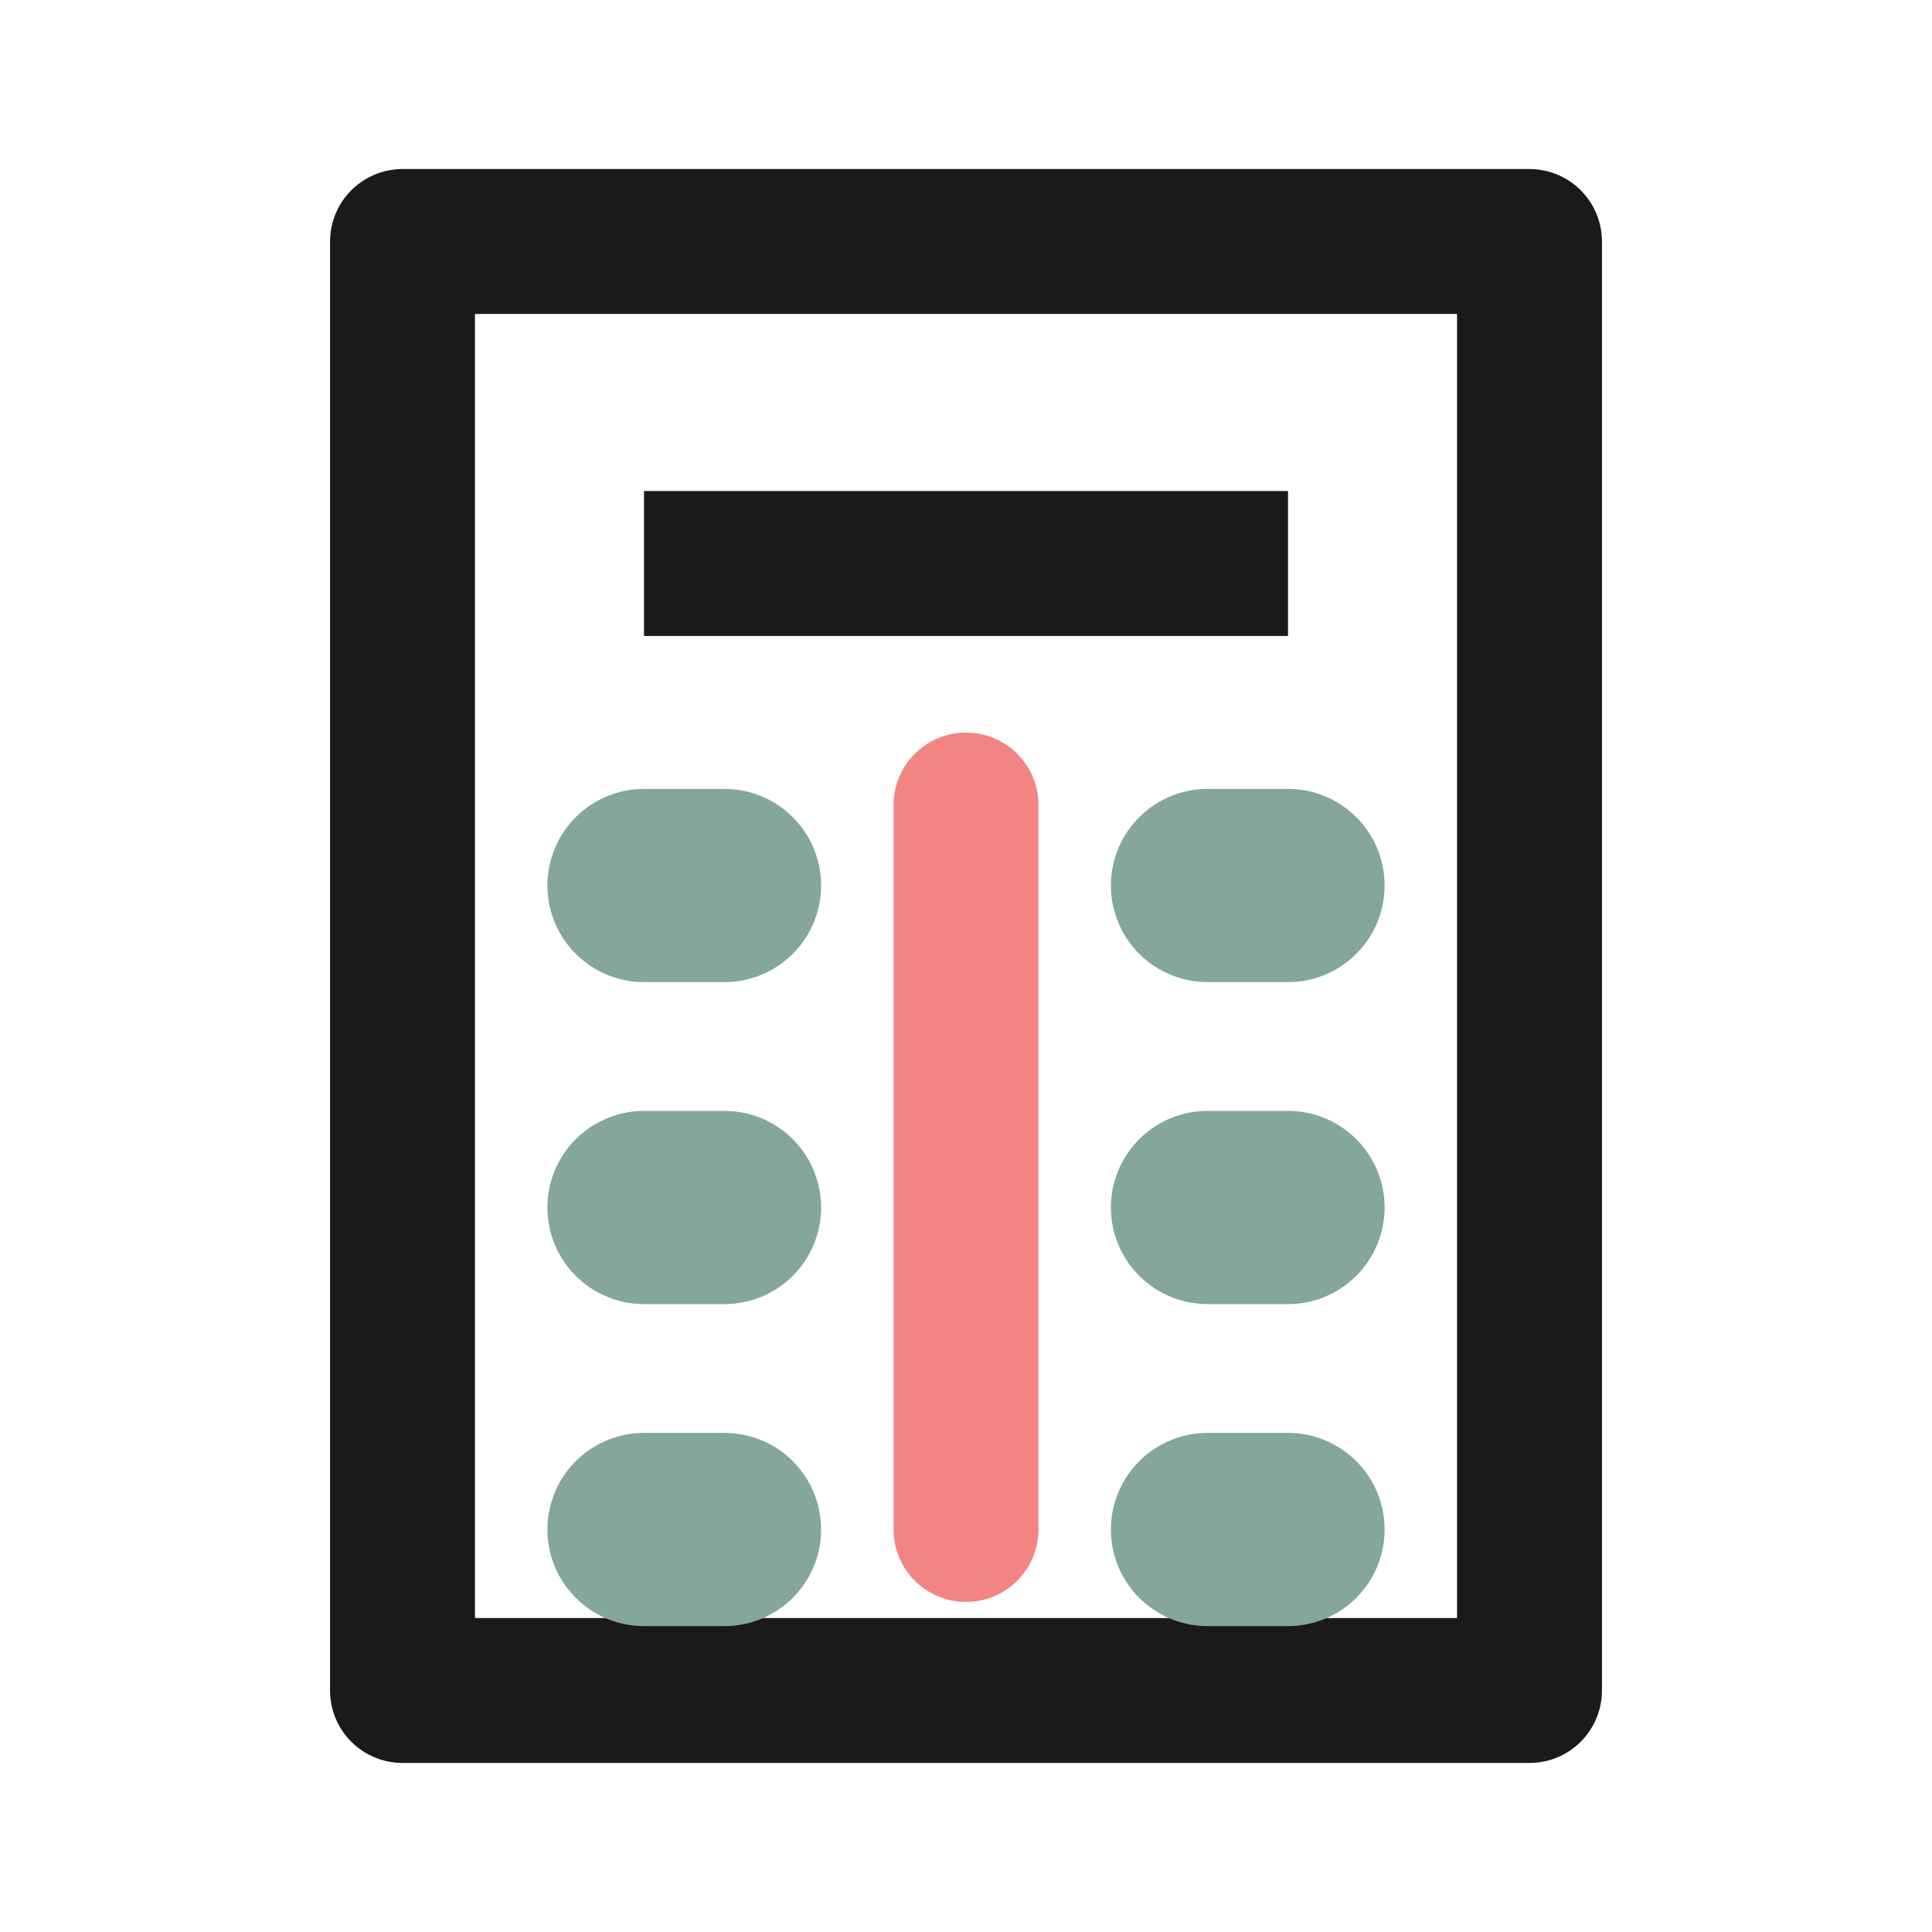
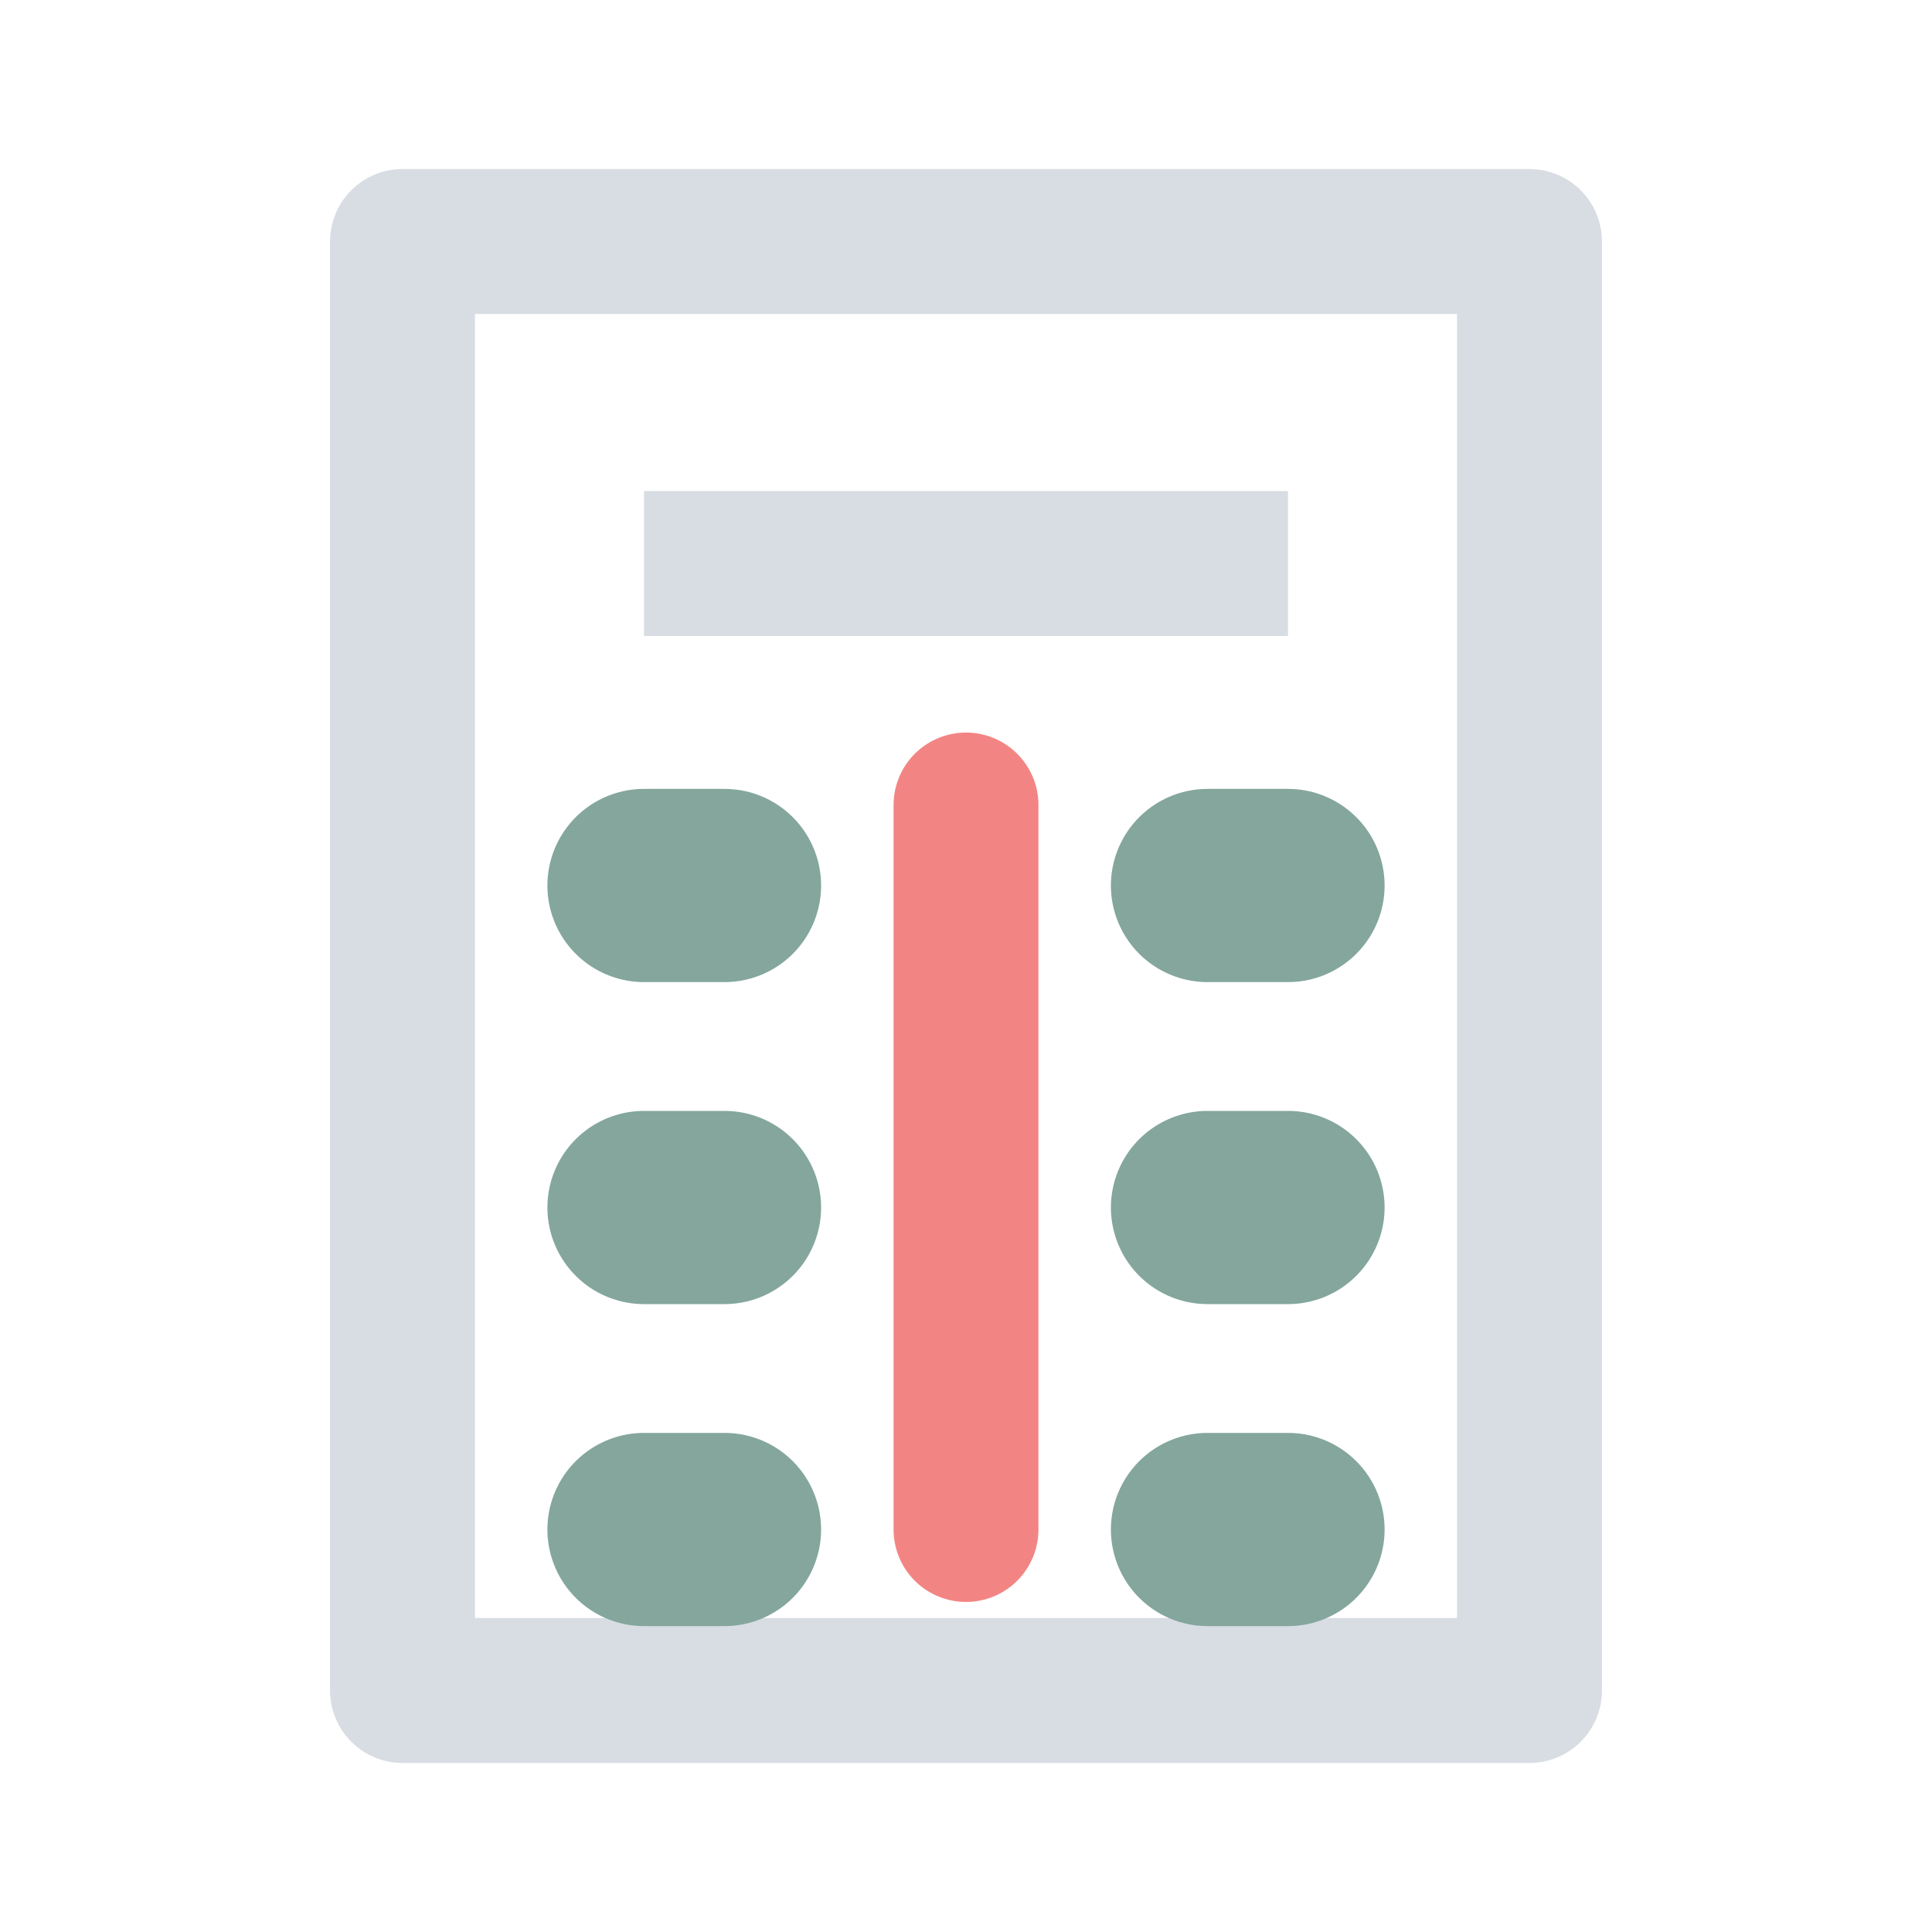
<svg xmlns="http://www.w3.org/2000/svg" viewBox="0 0 24 24">
-   <path d="M5 3h14v18H5zM8 7h8" fill="none" stroke="#1a1a1a" stroke-width="1.8" stroke-linejoin="round" />
+   <path d="M5 3h14v18H5zM8 7h8" fill="none" stroke="#d8dde3" stroke-width="1.8" stroke-linejoin="round" />
  <path d="M8 11h1m6 0h1m-8 4h1m6 0h1m-8 4h1m6 0h1" stroke="#84a69d" stroke-width="2.4" stroke-linecap="round" />
  <path d="M12 10v9" stroke="#f28583" stroke-width="1.8" stroke-linecap="round" />
</svg>
